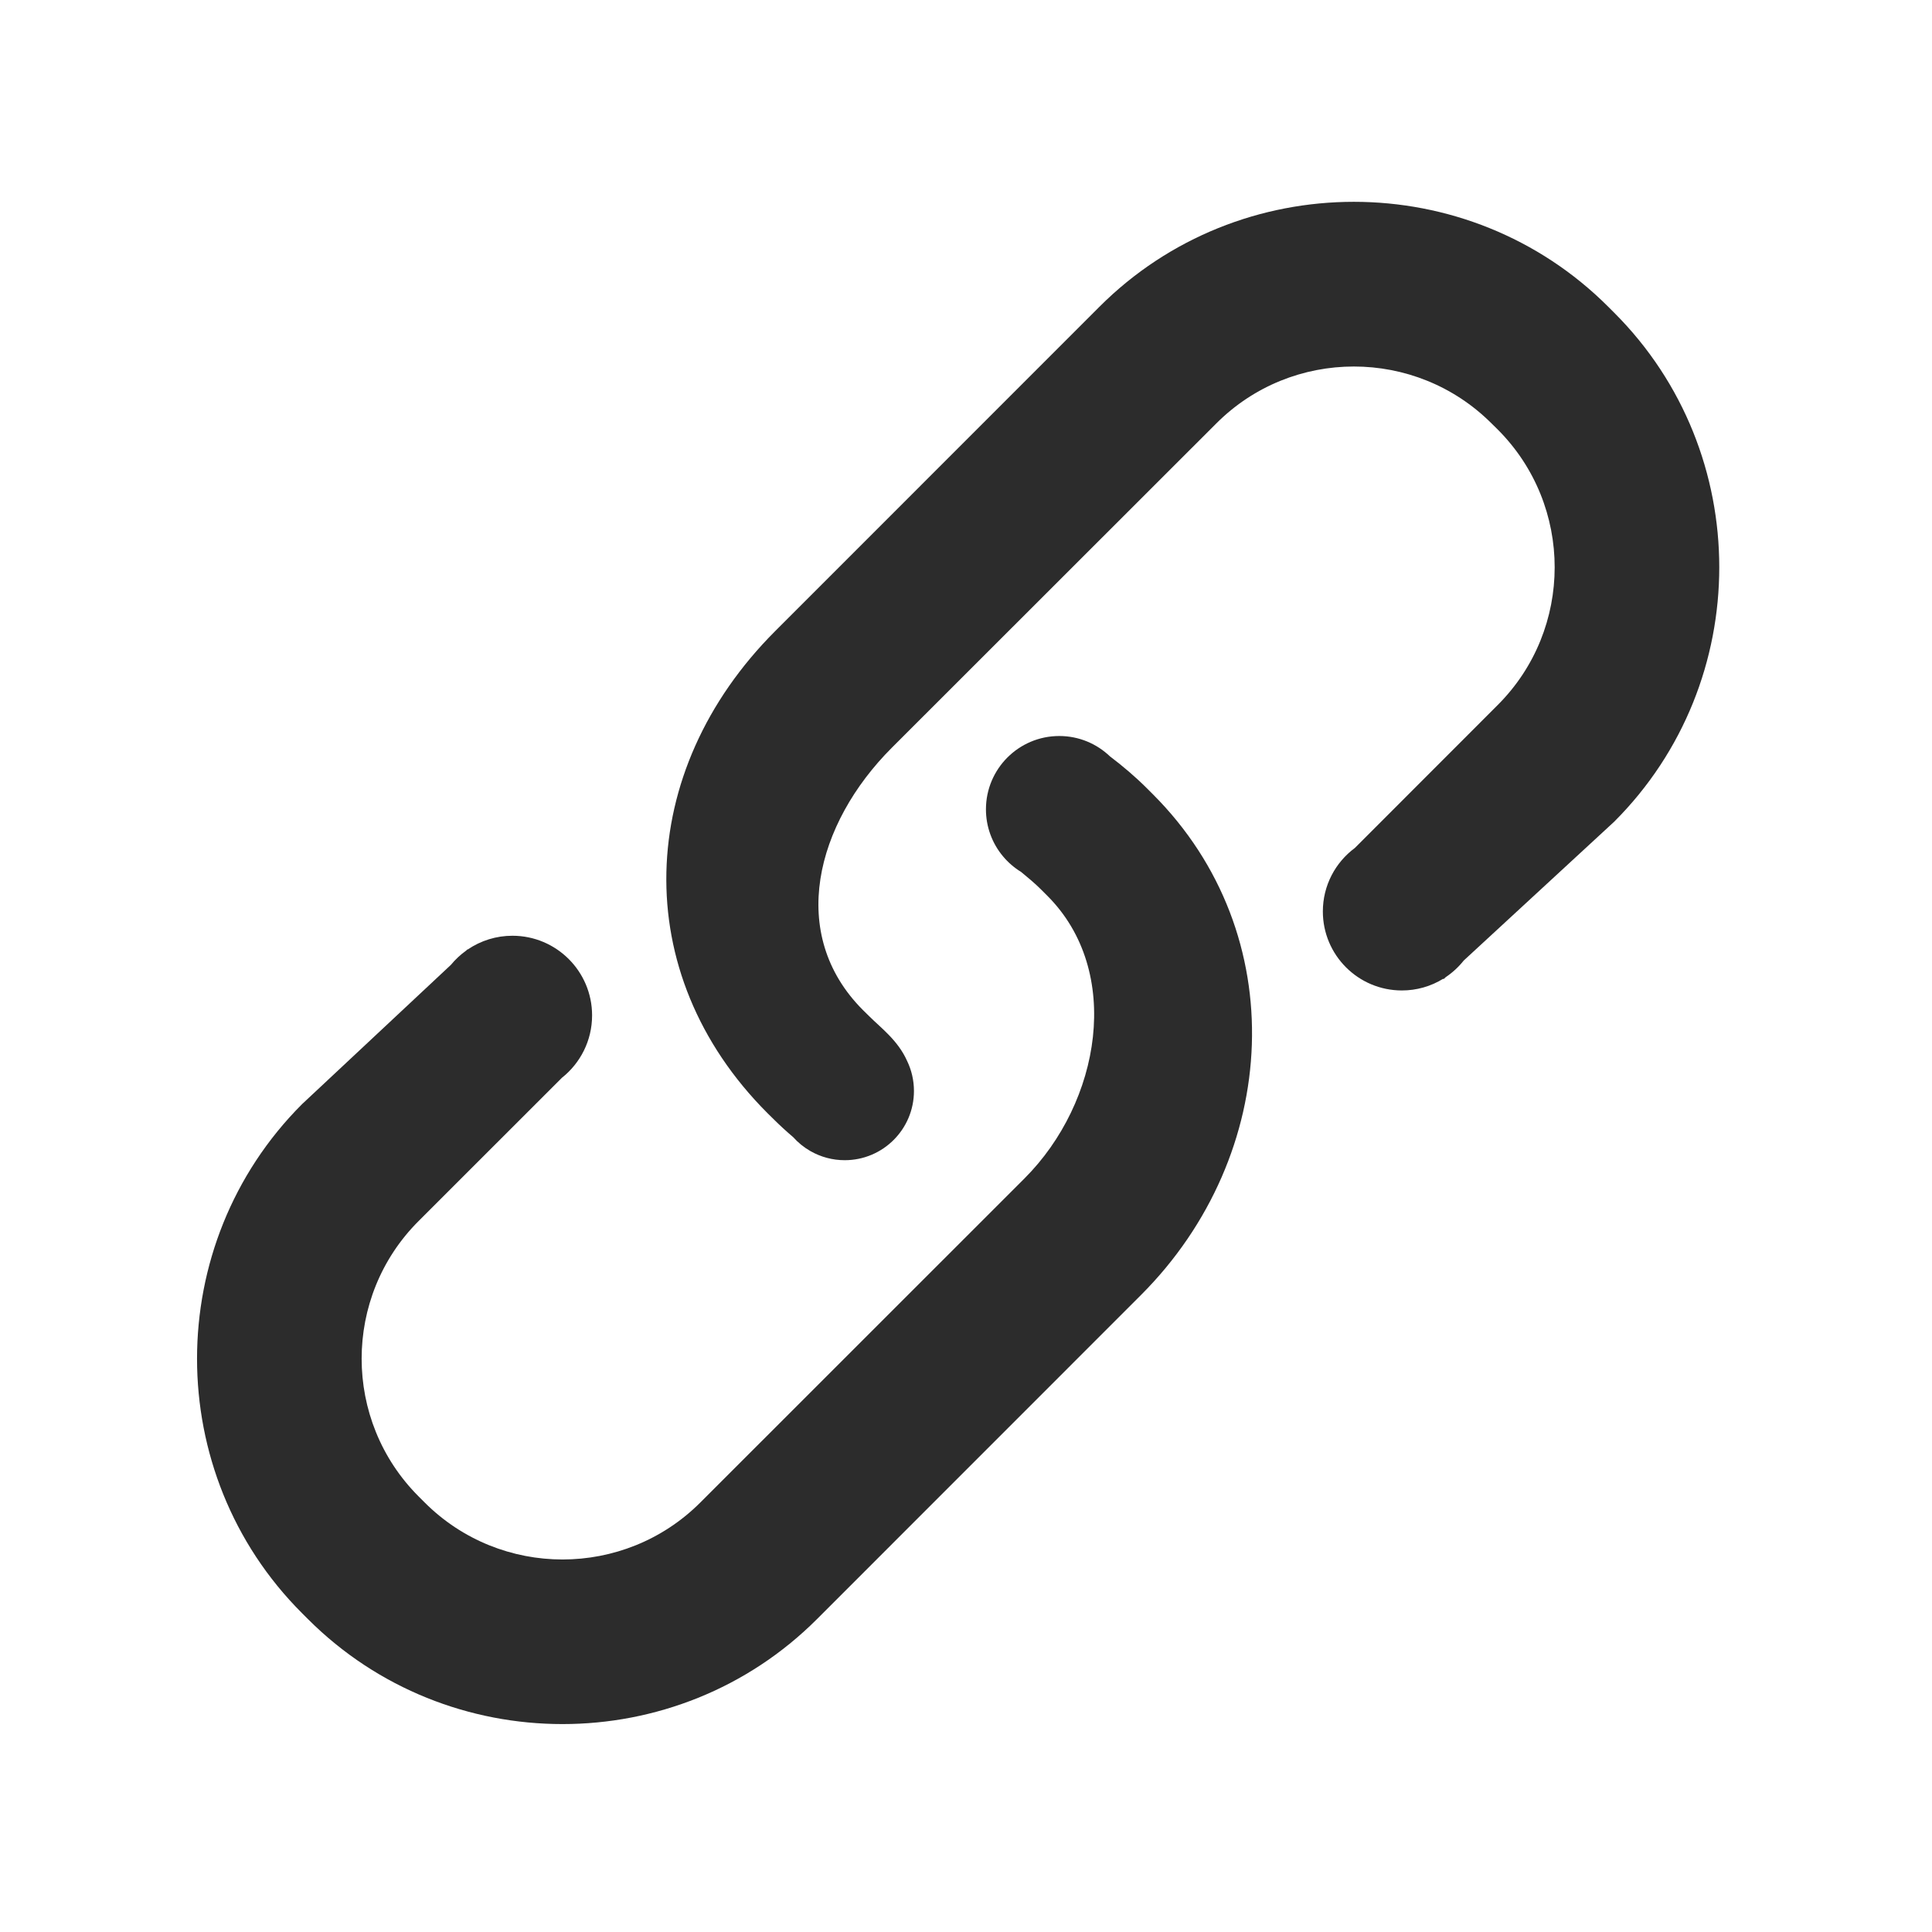
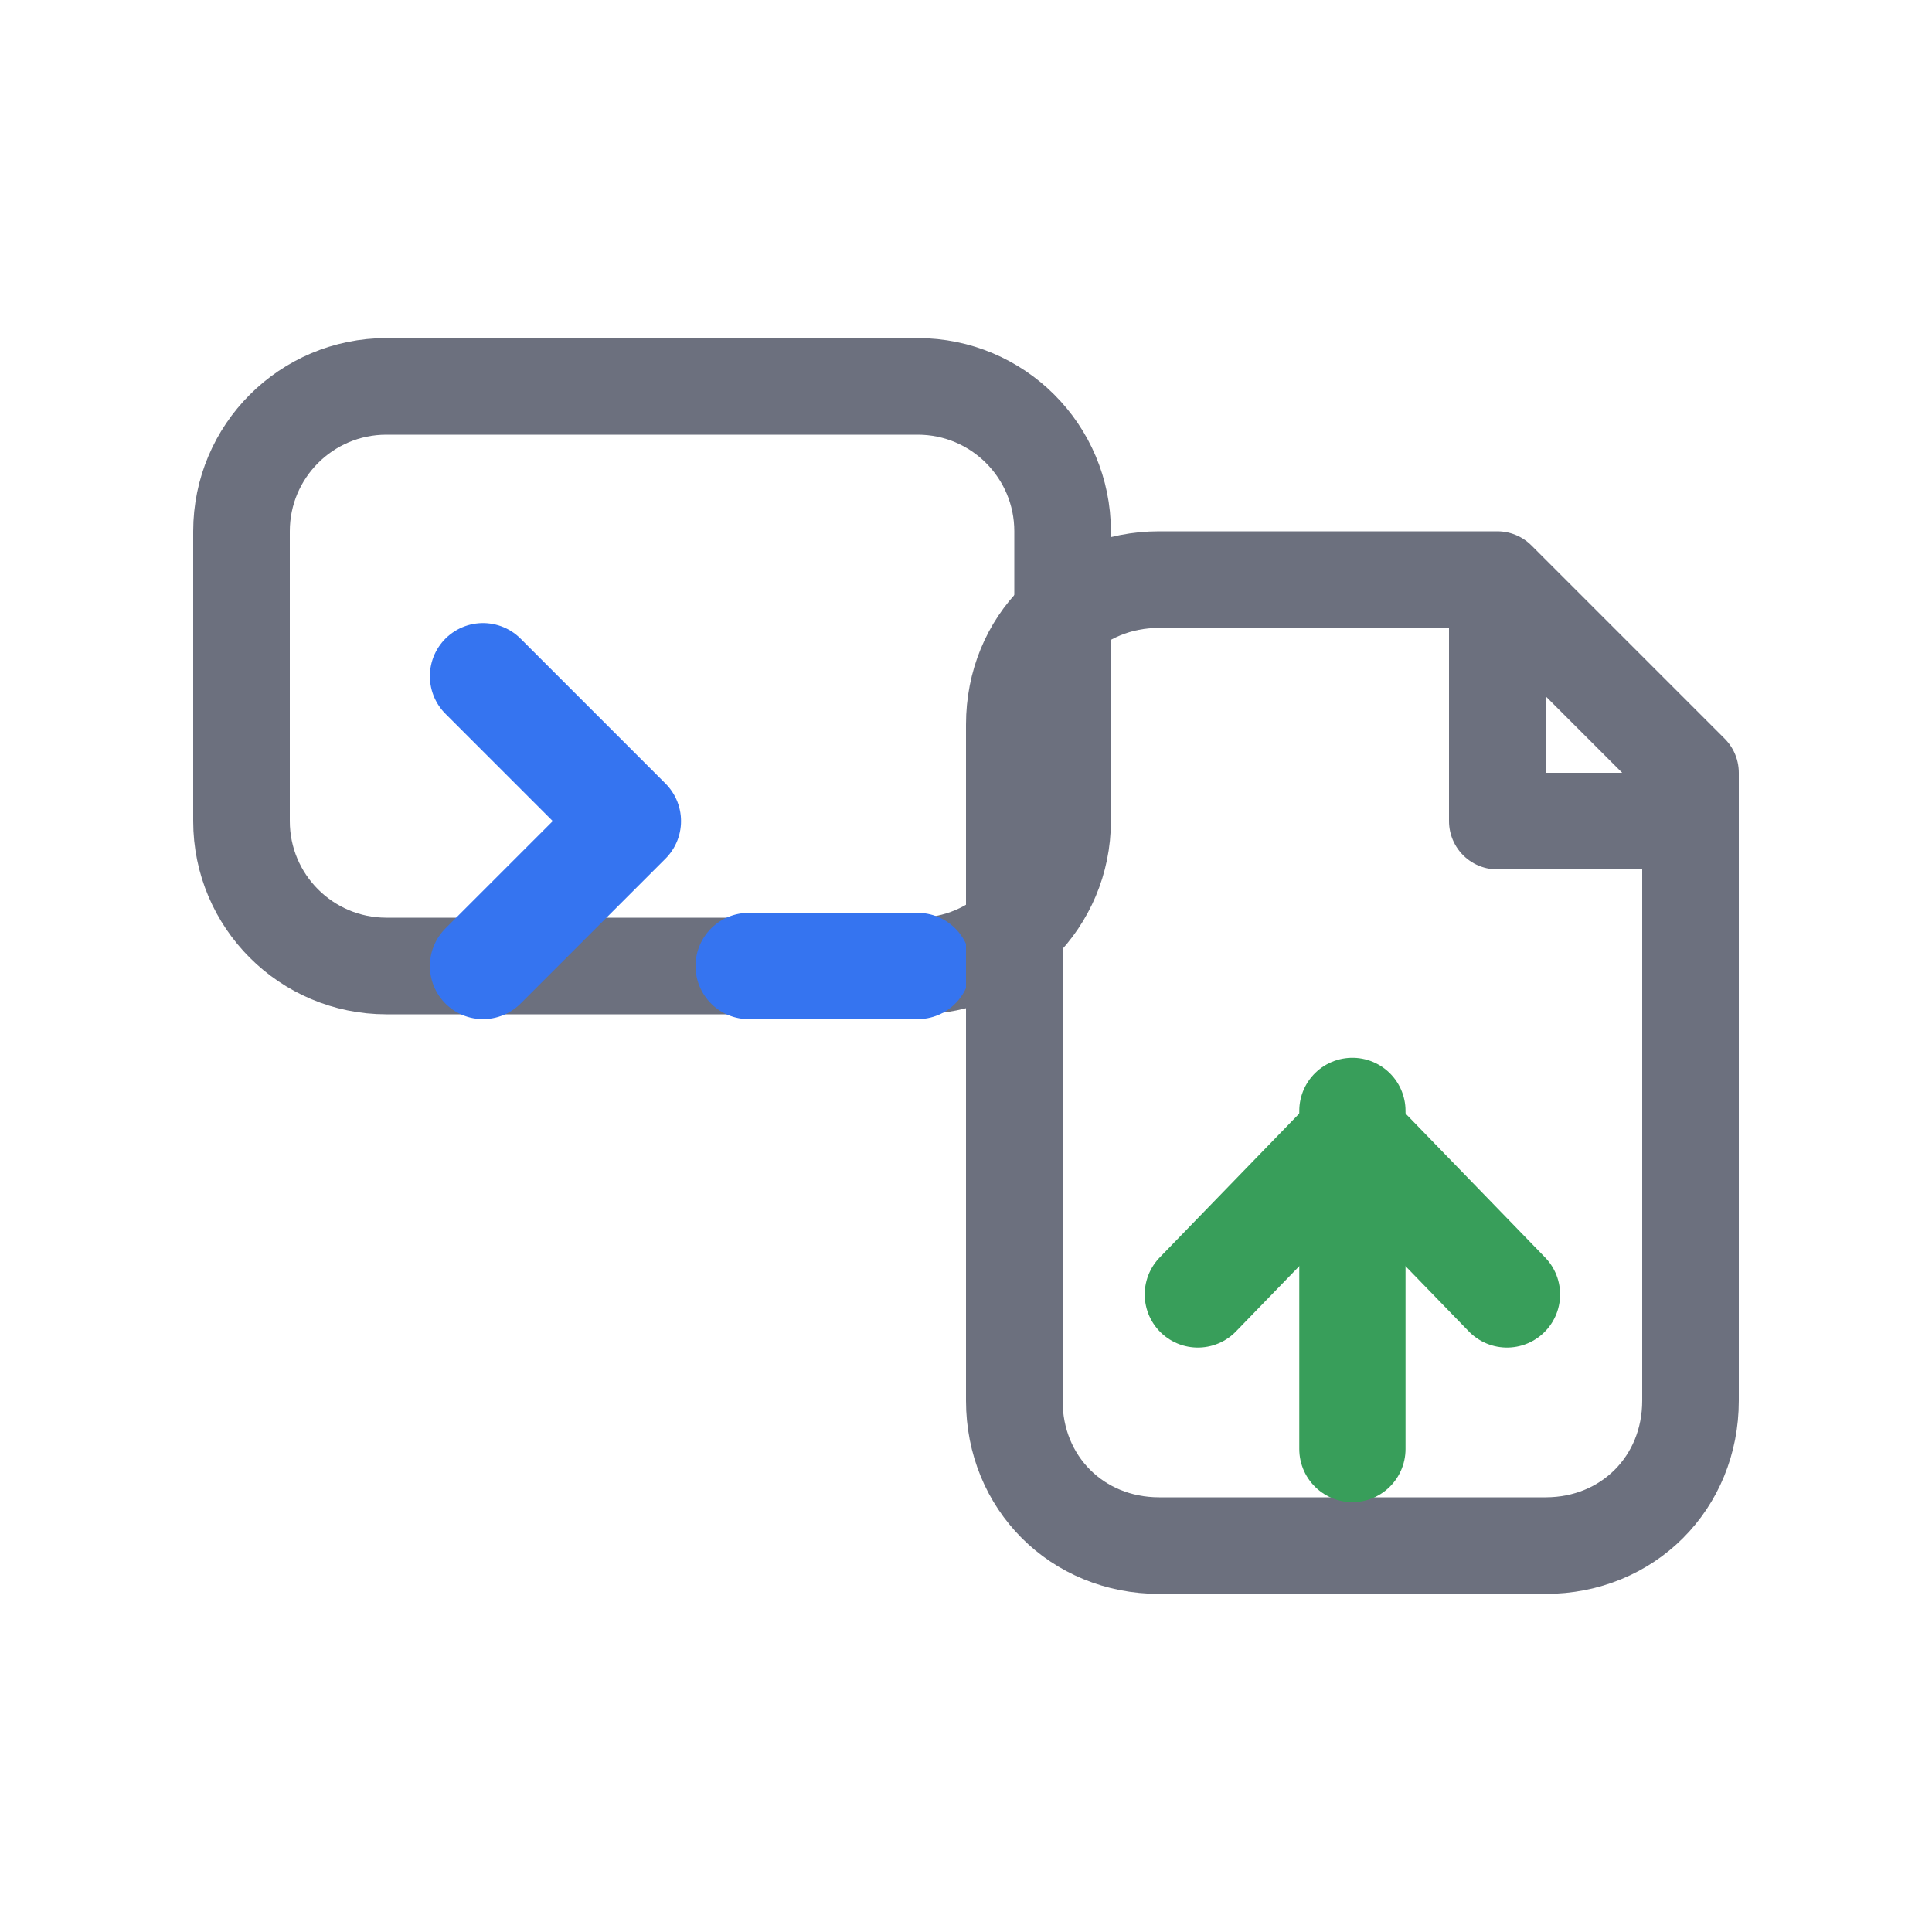
- <svg xmlns="http://www.w3.org/2000/svg" t="1766130023342" class="icon" viewBox="0 0 1024 1024" version="1.1" p-id="7921" width="48" height="48">
-   <path d="M607.934 417.857c-6.18-6.178-12.766-11.747-19.554-16.91l-0.012 0.011c-6.986-6.72-16.472-10.857-26.93-10.857-21.465 0-38.865 17.4-38.865 38.864a38.697 38.697 0 0 0 9.072 24.947h-0.001a39.02 39.02 0 0 0 9.59 8.256c3.665 3.022 7.262 5.998 10.625 9.361l3.204 3.205c40.28 40.23 28.255 109.54-12.025 149.82l-171.88 171.83c-40.279 40.23-105.762 40.23-146.042 0l-3.23-3.232c-40.281-40.278-40.281-105.81 0-145.99l75.936-75.91c9.742-7.734 15.997-19.67 15.997-33.073 0-23.313-18.899-42.211-42.212-42.211a42.01 42.01 0 0 0-23.725 7.297c-0.021-0.045-0.044-0.088-0.066-0.134l-0.81 0.757a42.455 42.455 0 0 0-8.026 7.51l-78.913 73.842c-74.178 74.23-74.178 195.633 0 269.759l3.204 3.203c74.179 74.127 195.53 74.127 269.708 0l171.83-171.88c74.075-74.175 80.356-191.185 6.281-265.312l-3.156-3.153z" fill="#2c2c2c" p-id="7922" />
-   <path d="M855.62 165.804l-3.204-3.204c-74.178-74.178-195.529-74.178-269.707 0l-171.83 171.88c-74.178 74.178-78.263 181.296-4.085 255.523l3.153 3.104c3.369 3.368 6.866 6.543 10.435 9.589a36.872 36.872 0 0 0 8.993 7.31l0.077 0.062 0.012-0.01a36.508 36.508 0 0 0 18.258 4.87c20.263 0 36.69-16.428 36.69-36.69 0-5.719-1.31-11.132-3.646-15.958-4.85-10.89-13.93-17.52-20.21-23.802l-3.154-3.103c-40.278-40.278-24.983-98.796 15.295-139.074l171.931-171.83c40.18-40.281 105.685-40.281 145.966 0l3.206 3.152c40.279 40.282 40.279 105.839 0 146.068l-75.687 75.738c-10.297 7.629-16.974 19.865-16.974 33.663 0 23.123 18.746 41.87 41.87 41.87a41.668 41.668 0 0 0 21.946-6.211c0.048 0.082 0.093 0.157 0.14 0.24l1.175-1.083a42.09 42.09 0 0 0 9.529-8.793l79.766-73.603c74.233-74.177 74.233-195.53 0.055-269.708z" fill="#2c2c2c" p-id="7923" />
+ <svg xmlns="http://www.w3.org/2000/svg" width="40" height="40" viewBox="0 0 40 40" fill="none">
+   <rect x="5" y="8" width="17" height="12" rx="3" stroke="#6C707E" stroke-width="2" stroke-linejoin="round" />
+   <path d="M10 14L13 17L10 20" stroke="#3574F0" stroke-width="2.2" stroke-linecap="round" stroke-linejoin="round" />
+   <path d="M15.5 20H19" stroke="#3574F0" stroke-width="2.2" stroke-linecap="round" />
+   <path d="M24 12H31L35 16V29C35 30.7 33.7 32 32 32H24C22.3 32 21 30.7 21 29V15C21 13.3 22.3 12 24 12Z" stroke="#6C707E" stroke-width="2" stroke-linejoin="round" />
+   <path d="M31 12V17H35" stroke="#6C707E" stroke-width="2" stroke-linejoin="round" />
+   <path d="M28 23V30" stroke="#389E5A" stroke-width="2.2" stroke-linecap="round" />
+   <path d="M24.8 26.8L28 23.5L31.2 26.8" stroke="#389E5A" stroke-width="2.2" stroke-linecap="round" stroke-linejoin="round" />
</svg>
